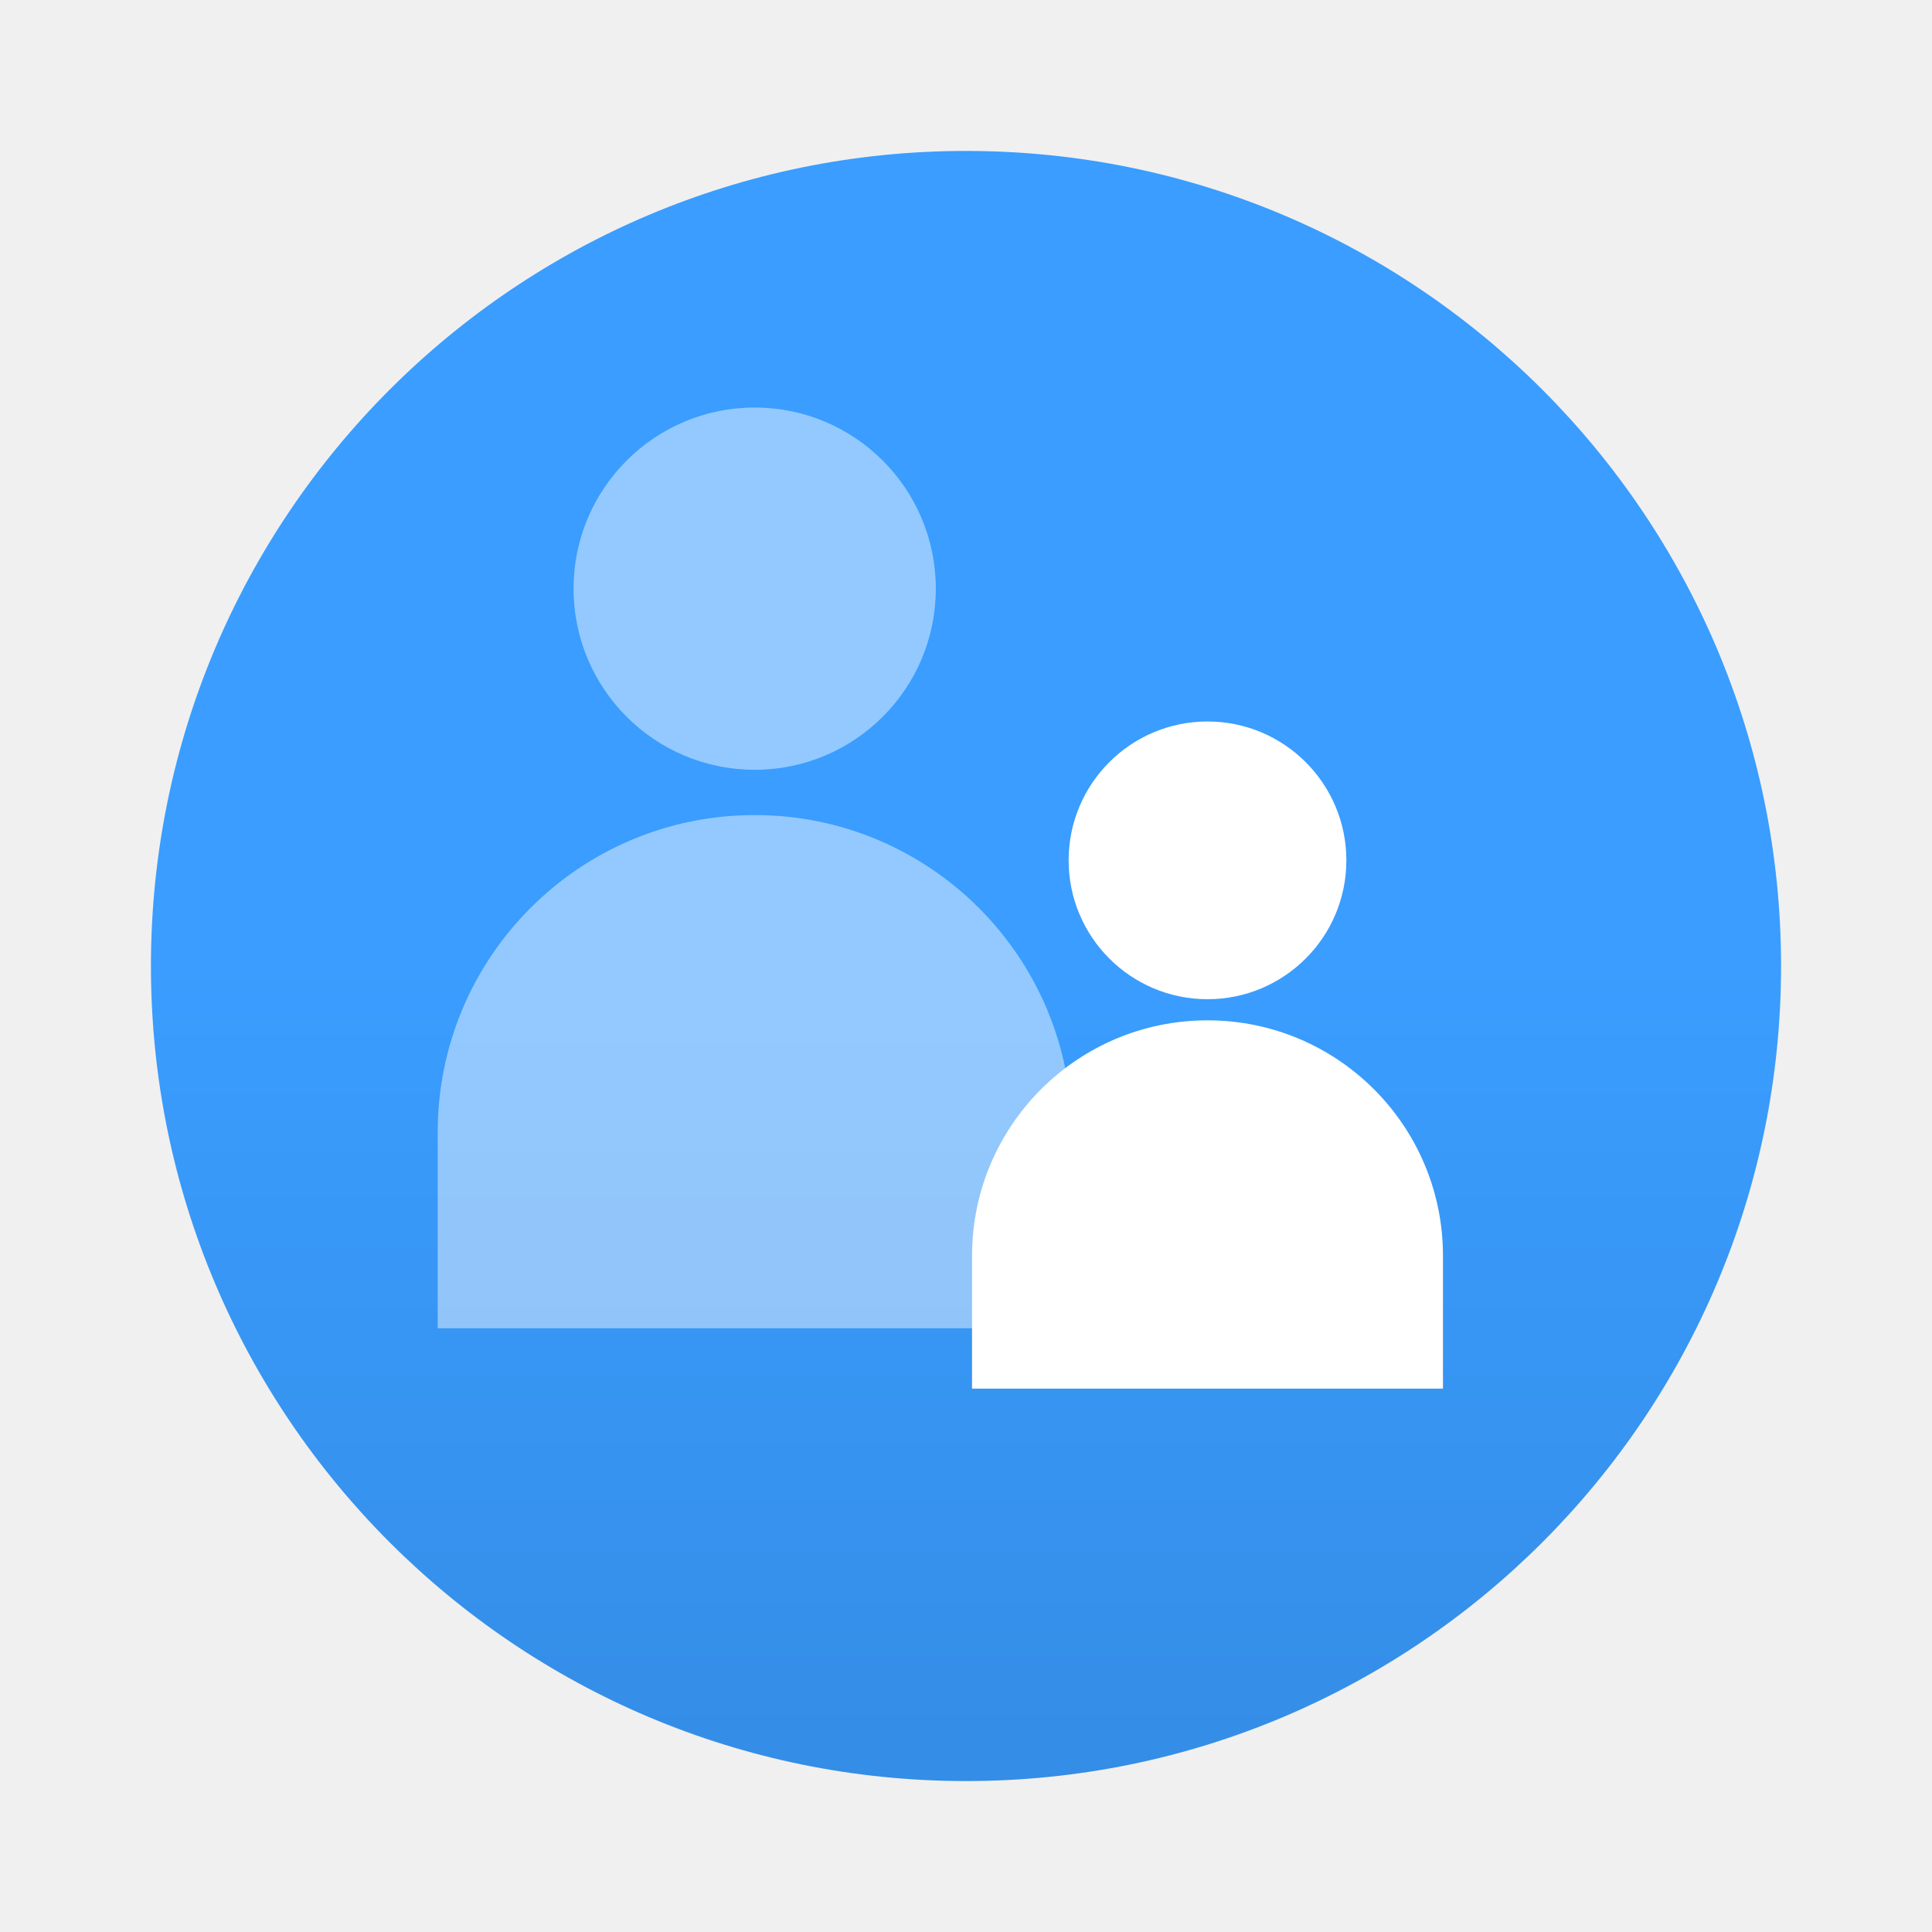
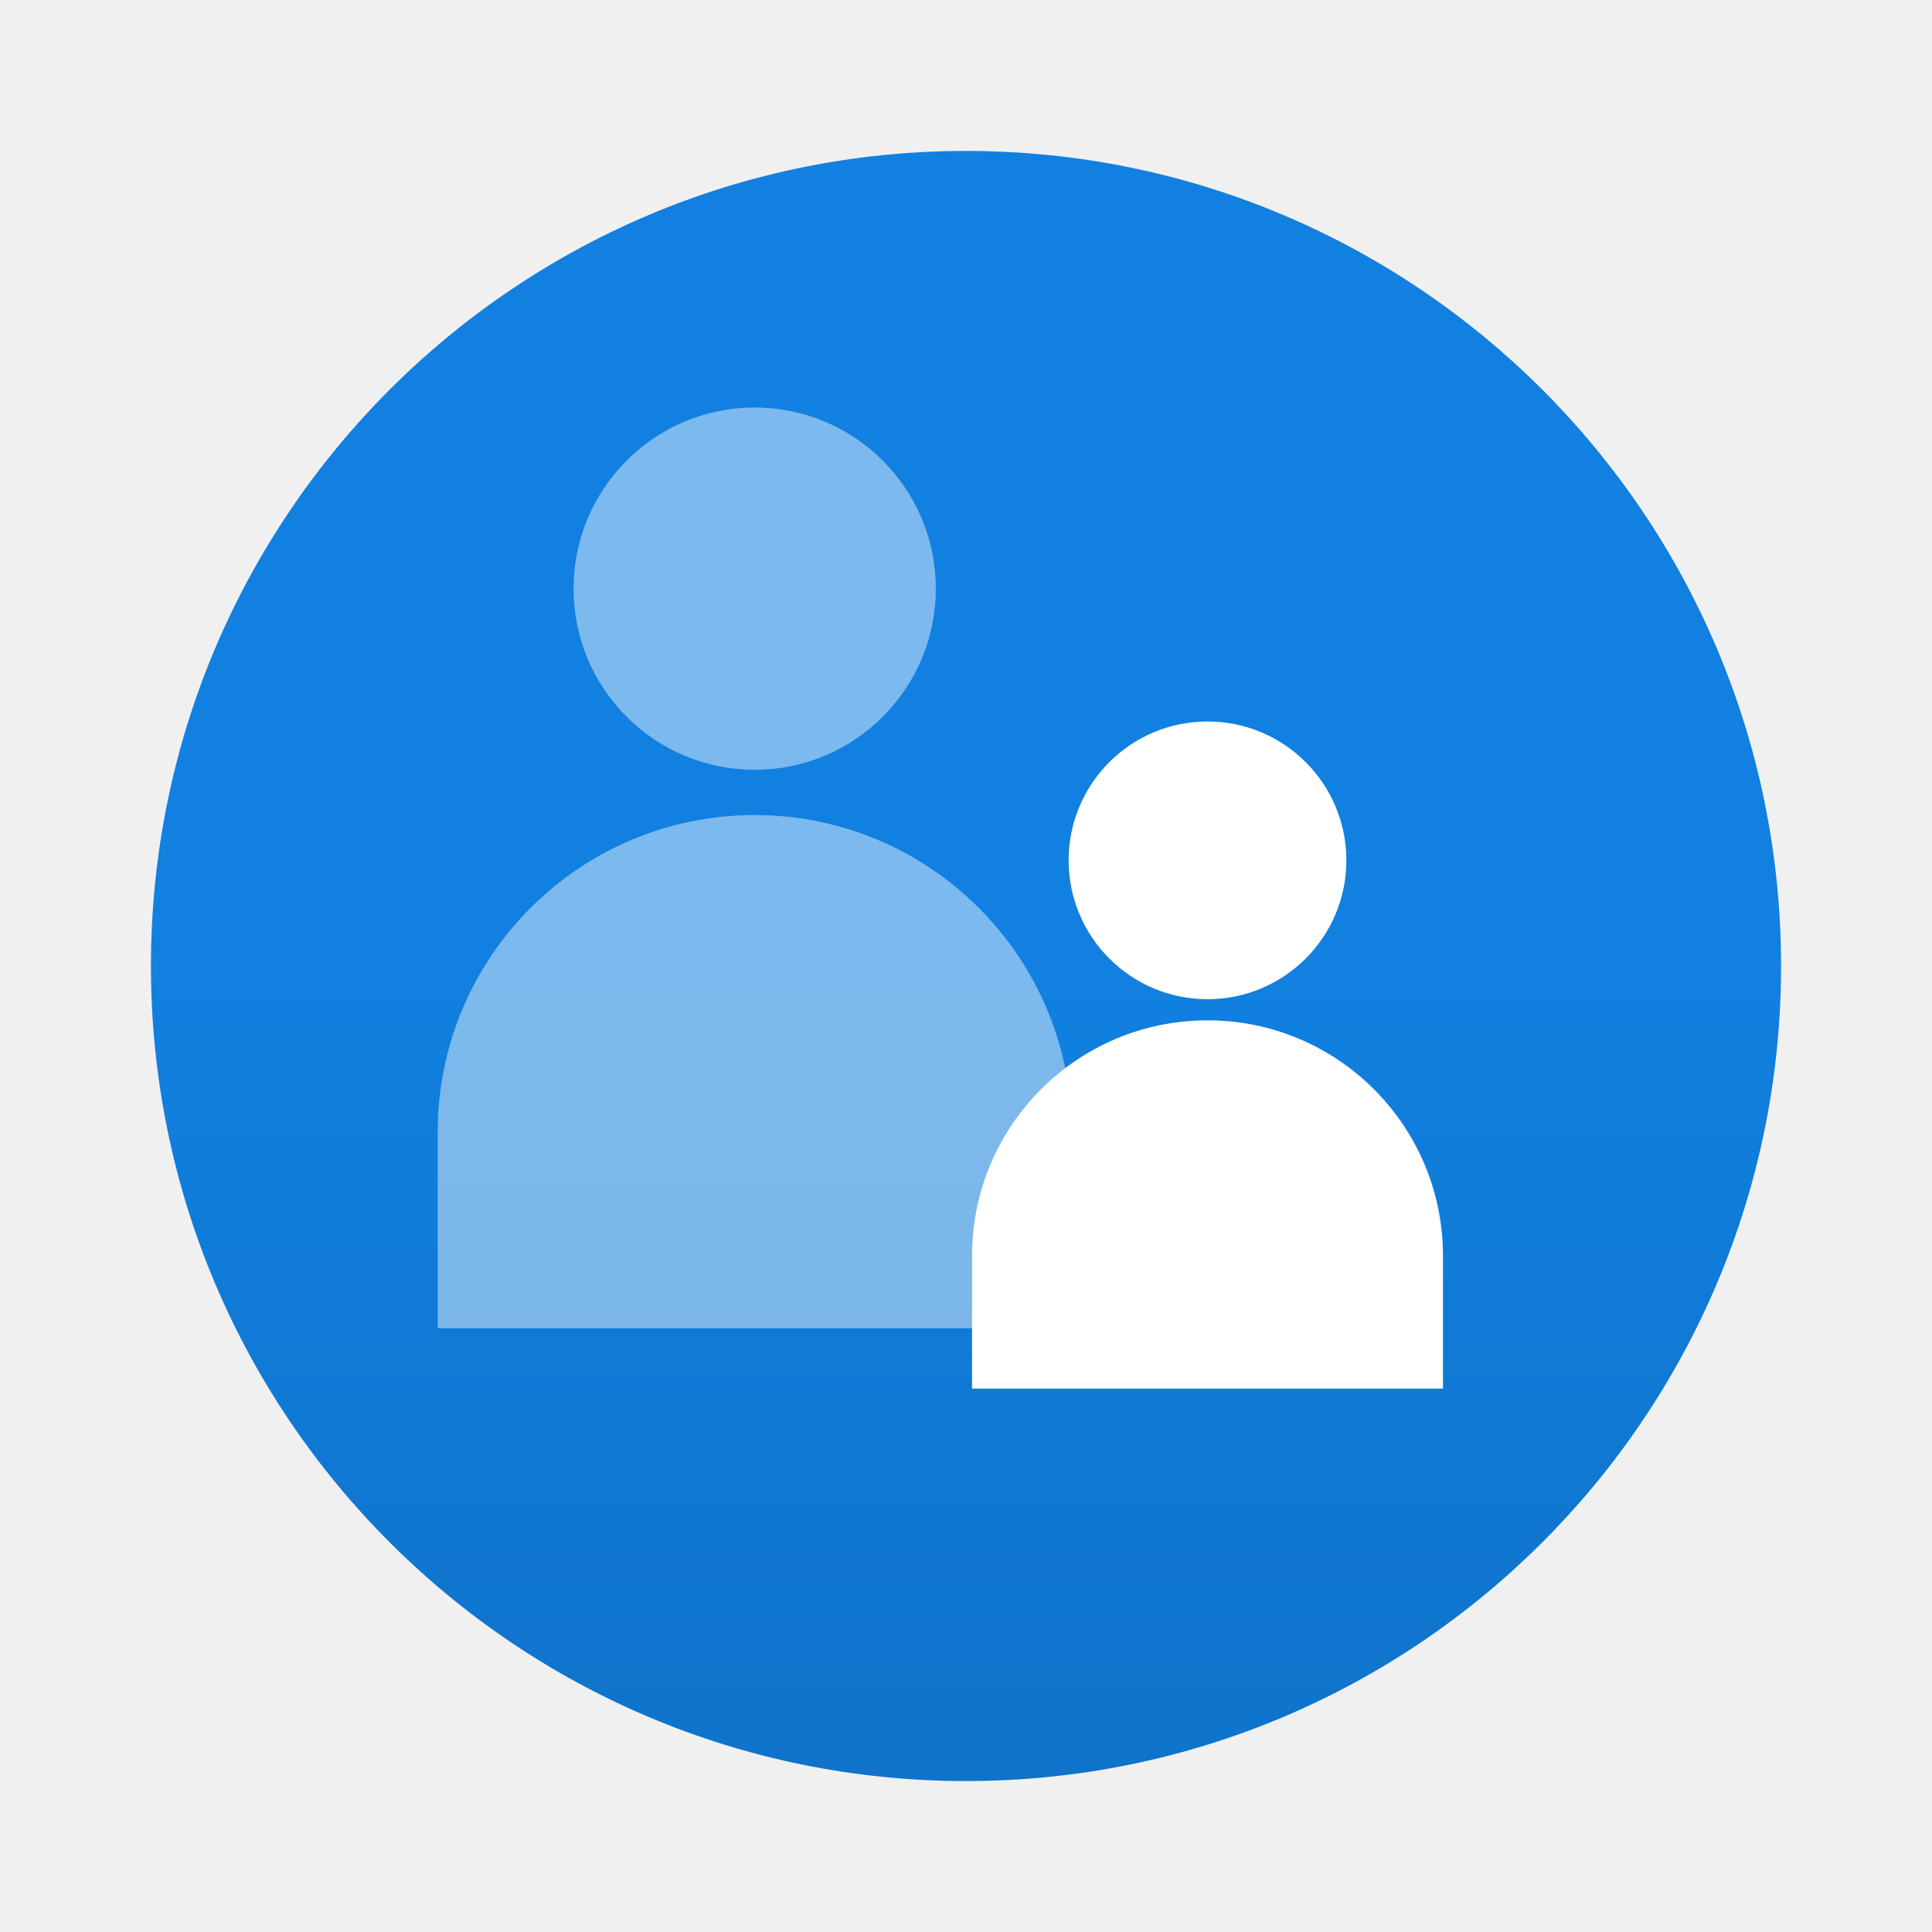
<svg xmlns="http://www.w3.org/2000/svg" width="64" height="64" viewBox="0 0 64 64">
  <defs>
    <linearGradient id="disk-fill" x1="0" y1="0" x2="0" y2="1">
-       <stop offset=".5" stop-color="#3a9dff" />
-       <stop offset="1" stop-color="#348de6" />
+       <stop offset=".5" stop-color="#1180e0" />
+       <stop offset="1" stop-color="#0f73ca" />
    </linearGradient>
  </defs>
  <circle cx="32" cy="32" r="27" fill="url(#disk-fill)" />
  <g fill="#fff" opacity=".45">
    <circle cx="25" cy="19.5" r="6" />
    <path d="M14.5 44v-6.5a10.5 10.5 0 0 1 21 0V44z" />
  </g>
  <g fill="#fff">
    <circle cx="40" cy="28.5" r="4.6" />
    <path d="M32.2 46v-4.4a7.8 7.8 0 0 1 15.6 0V46z" />
  </g>
</svg>
